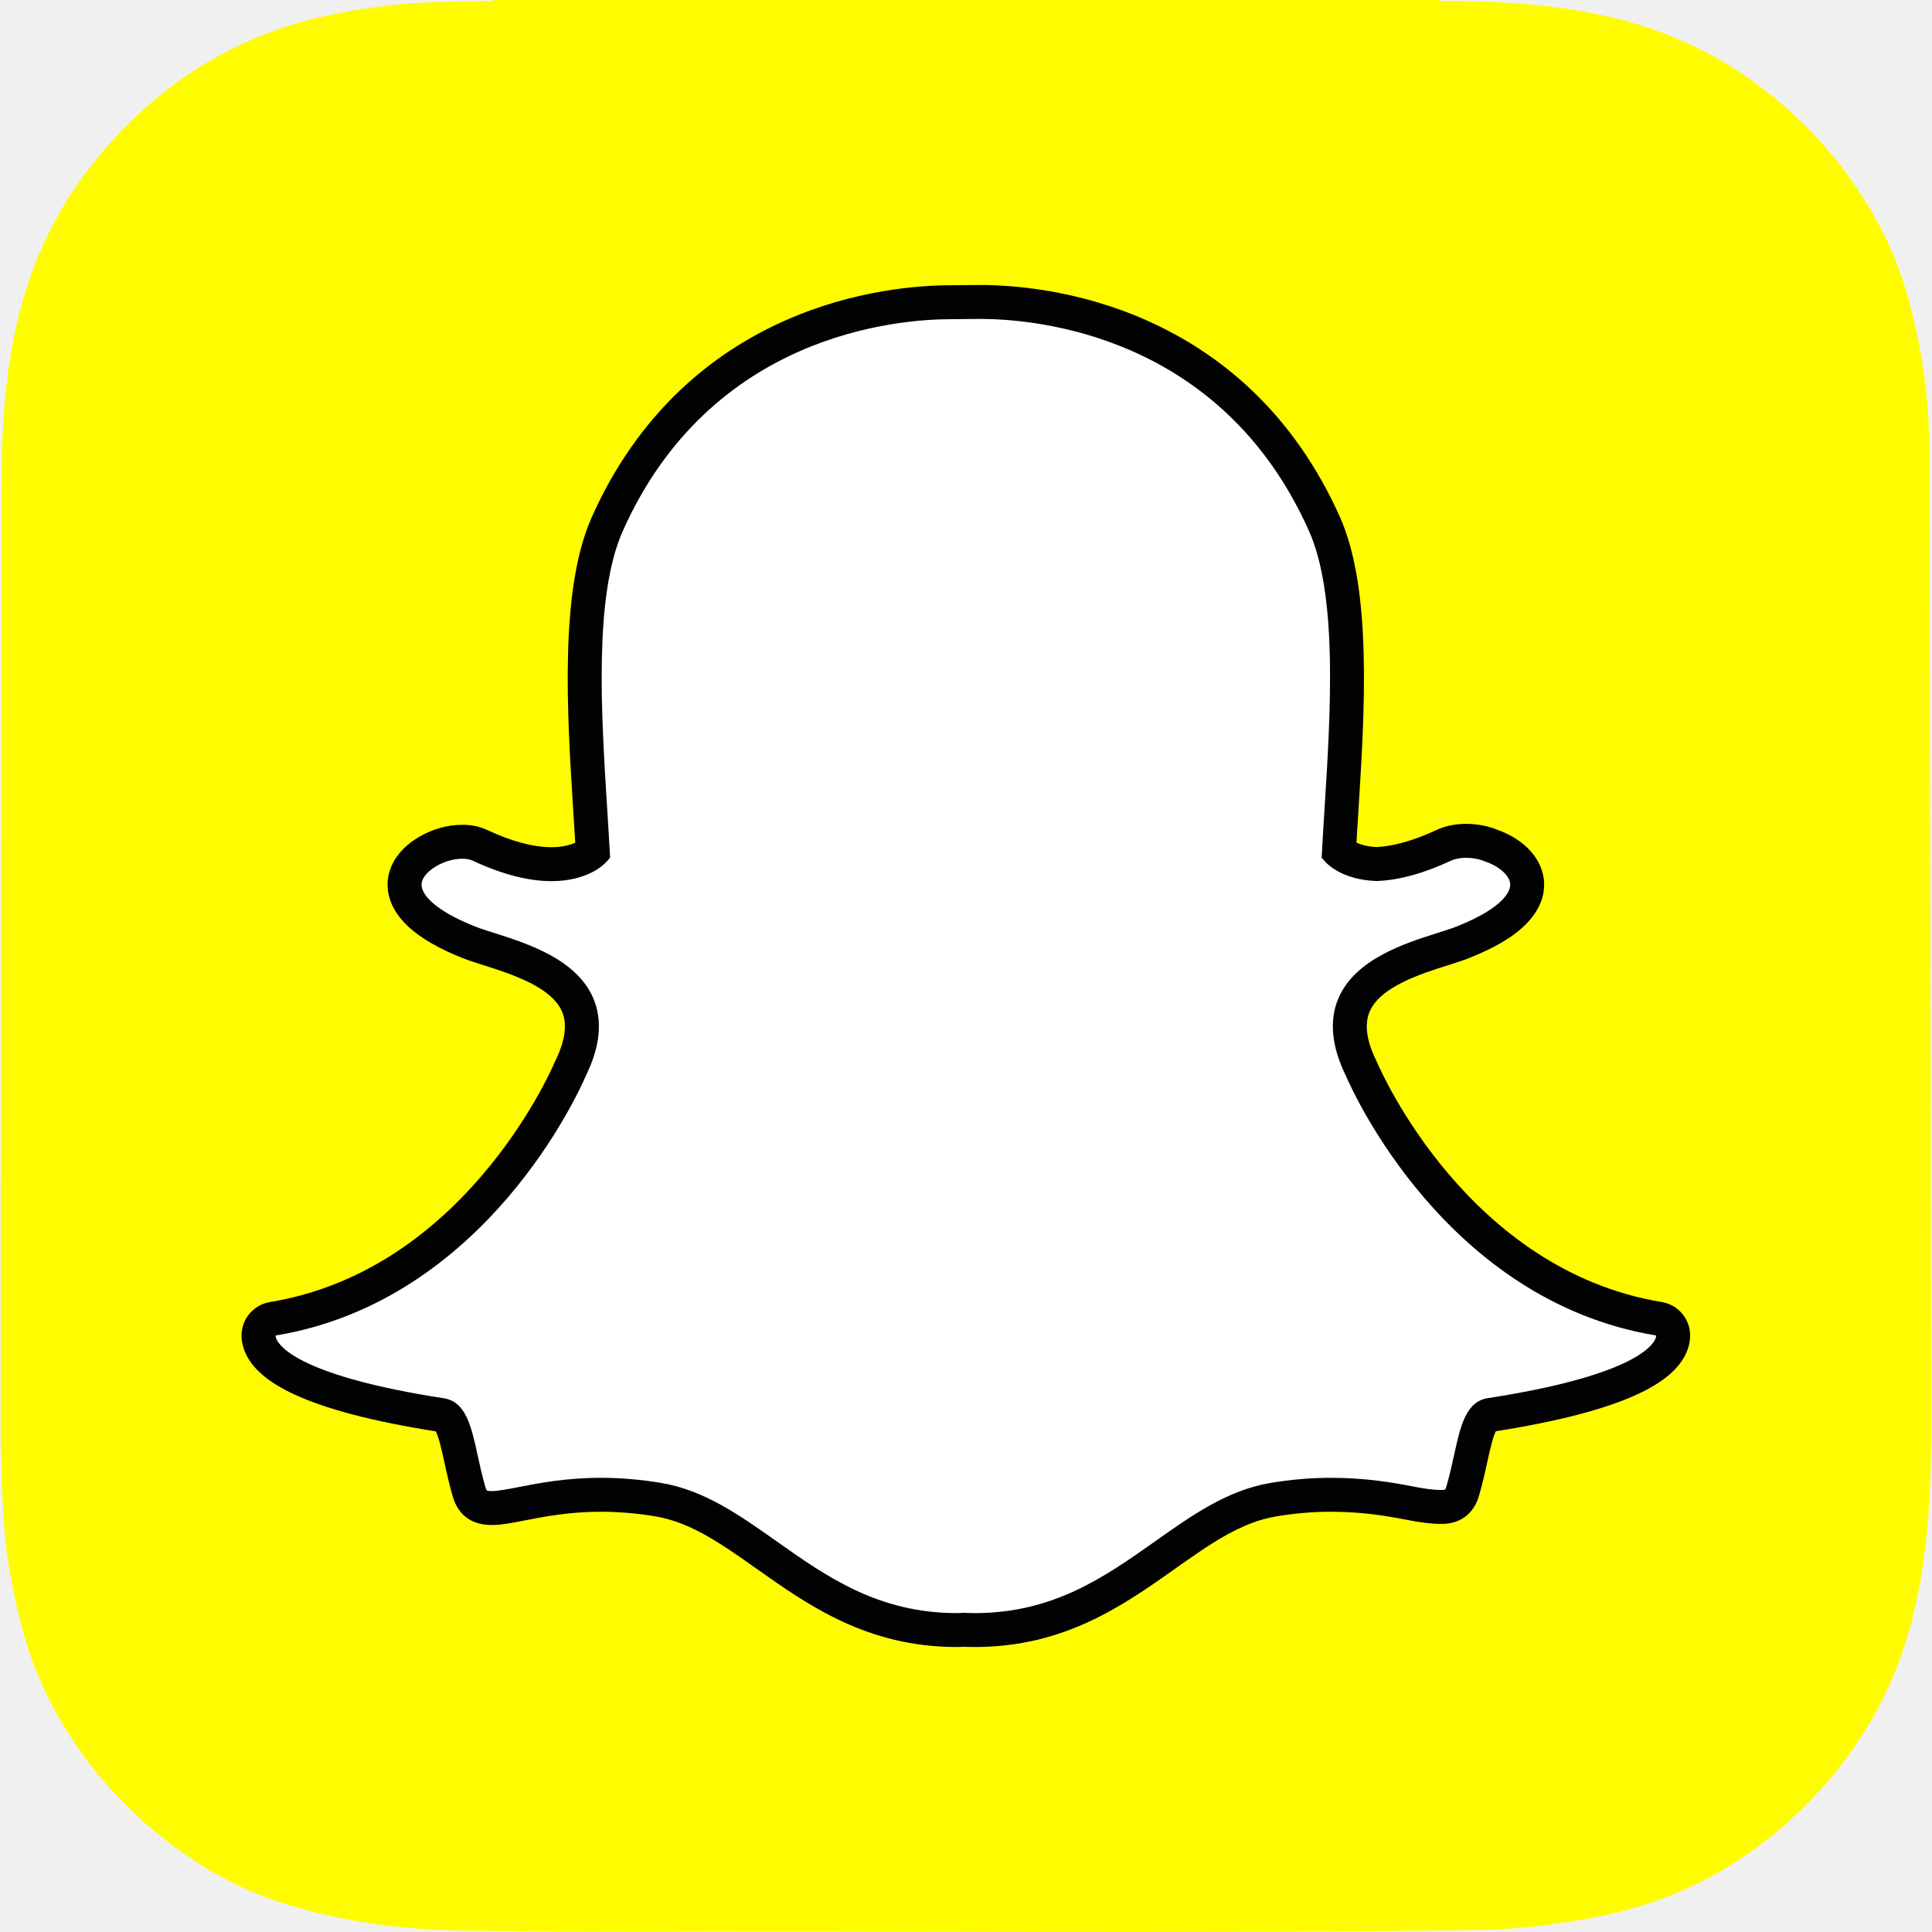
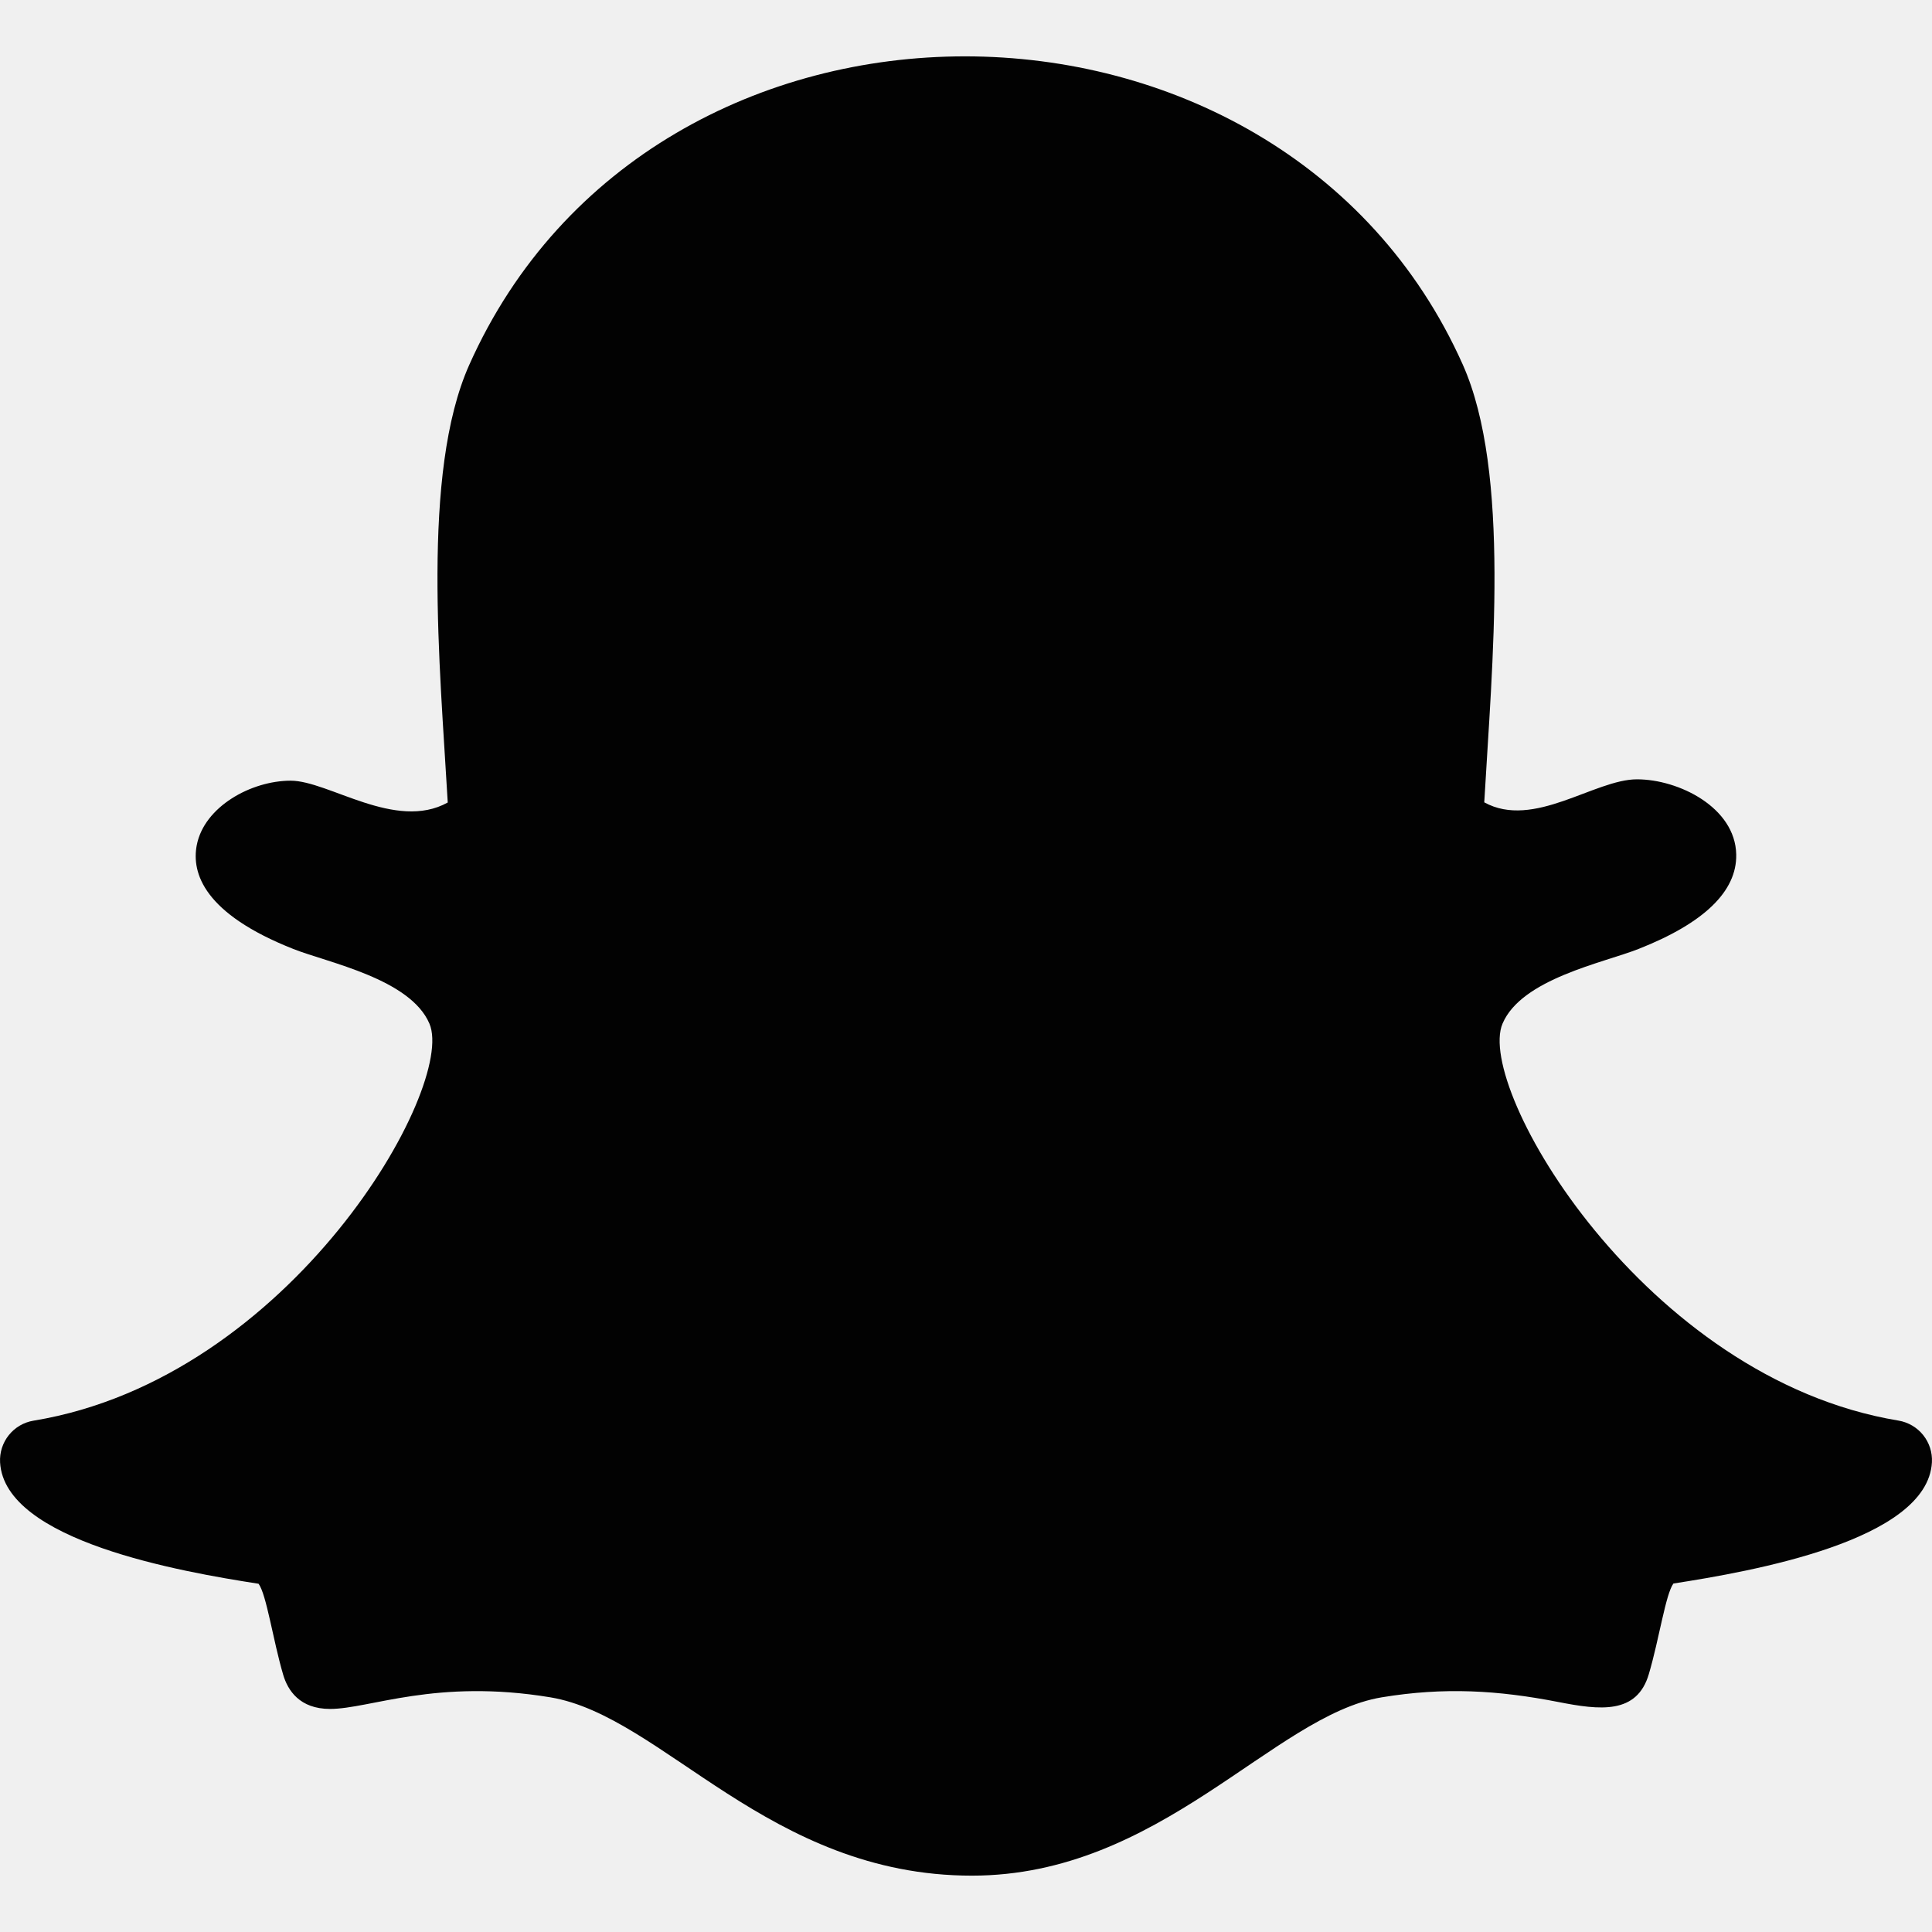
- <svg xmlns="http://www.w3.org/2000/svg" width="800px" height="800px" viewBox="147.353 39.286 514.631 514.631" version="1.1" id="Layer_1" xml:space="preserve">
-   <path style="fill:#FFFC00;" d="M147.553,423.021v0.023c0.308,11.424,0.403,22.914,2.33,34.268 c2.042,12.012,4.961,23.725,10.53,34.627c7.529,14.756,17.869,27.217,30.921,37.396c9.371,7.309,19.608,13.111,30.94,16.771 c16.524,5.33,33.571,7.373,50.867,7.473c10.791,0.068,21.575,0.338,32.37,0.293c78.395-0.33,156.792,0.566,235.189-0.484 c10.403-0.141,20.636-1.41,30.846-3.277c19.569-3.582,36.864-11.932,51.661-25.133c17.245-15.381,28.88-34.205,34.132-56.924 c3.437-14.85,4.297-29.916,4.444-45.035v-3.016c0-1.17-0.445-256.892-0.486-260.272c-0.115-9.285-0.799-18.5-2.54-27.636 c-2.117-11.133-5.108-21.981-10.439-32.053c-5.629-10.641-12.68-20.209-21.401-28.57c-13.359-12.81-28.775-21.869-46.722-26.661 c-16.21-4.327-32.747-5.285-49.405-5.27c-0.027-0.004-0.09-0.173-0.094-0.255H278.56c-0.005,0.086-0.008,0.172-0.014,0.255 c-9.454,0.173-18.922,0.102-28.328,1.268c-10.304,1.281-20.509,3.21-30.262,6.812c-15.362,5.682-28.709,14.532-40.11,26.347 c-12.917,13.386-22.022,28.867-26.853,46.894c-4.31,16.084-5.248,32.488-5.271,49.008" />
-   <path style="fill:#FFFFFF;" d="M407.001,473.488c-1.068,0-2.087-0.039-2.862-0.076c-0.615,0.053-1.25,0.076-1.886,0.076 c-22.437,0-37.439-10.607-50.678-19.973c-9.489-6.703-18.438-13.031-28.922-14.775c-5.149-0.854-10.271-1.287-15.22-1.287 c-8.917,0-15.964,1.383-21.109,2.389c-3.166,0.617-5.896,1.148-8.006,1.148c-2.21,0-4.895-0.49-6.014-4.311 c-0.887-3.014-1.523-5.934-2.137-8.746c-1.536-7.027-2.65-11.316-5.281-11.723c-28.141-4.342-44.768-10.738-48.08-18.484 c-0.347-0.814-0.541-1.633-0.584-2.443c-0.129-2.309,1.501-4.334,3.777-4.711c22.348-3.68,42.219-15.492,59.064-35.119 c13.049-15.195,19.457-29.713,20.145-31.316c0.03-0.072,0.065-0.148,0.101-0.217c3.247-6.588,3.893-12.281,1.926-16.916 c-3.626-8.551-15.635-12.361-23.58-14.882c-1.976-0.625-3.845-1.217-5.334-1.808c-7.043-2.782-18.626-8.66-17.083-16.773 c1.124-5.916,8.949-10.036,15.273-10.036c1.756,0,3.312,0.308,4.622,0.923c7.146,3.348,13.575,5.045,19.104,5.045 c6.876,0,10.197-2.618,11-3.362c-0.198-3.668-0.44-7.546-0.674-11.214c0-0.004-0.005-0.048-0.005-0.048 c-1.614-25.675-3.627-57.627,4.546-75.95c24.462-54.847,76.339-59.112,91.651-59.112c0.408,0,6.674-0.062,6.674-0.062 c0.283-0.005,0.59-0.009,0.908-0.009c15.354,0,67.339,4.27,91.816,59.15c8.173,18.335,6.158,50.314,4.539,76.016l-0.076,1.23 c-0.222,3.49-0.427,6.793-0.6,9.995c0.756,0.696,3.795,3.096,9.978,3.339c5.271-0.202,11.328-1.891,17.998-5.014 c2.062-0.968,4.345-1.169,5.895-1.169c2.343,0,4.727,0.456,6.714,1.285l0.106,0.041c5.66,2.009,9.367,6.024,9.447,10.242 c0.071,3.932-2.851,9.809-17.223,15.485c-1.472,0.583-3.35,1.179-5.334,1.808c-7.952,2.524-19.951,6.332-23.577,14.878 c-1.97,4.635-1.322,10.326,1.926,16.912c0.036,0.072,0.067,0.145,0.102,0.221c1,2.344,25.205,57.535,79.209,66.432 c2.275,0.379,3.908,2.406,3.778,4.711c-0.048,0.828-0.248,1.656-0.598,2.465c-3.289,7.703-19.915,14.09-48.064,18.438 c-2.642,0.408-3.755,4.678-5.277,11.668c-0.63,2.887-1.271,5.717-2.146,8.691c-0.819,2.797-2.641,4.164-5.567,4.164h-0.441 c-1.905,0-4.604-0.346-8.008-1.012c-5.95-1.158-12.623-2.236-21.109-2.236c-4.948,0-10.069,0.434-15.224,1.287 c-10.473,1.744-19.421,8.062-28.893,14.758C444.443,462.88,429.436,473.488,407.001,473.488" />
-   <path style="fill:#020202;" d="M408.336,124.235c14.455,0,64.231,3.883,87.688,56.472c7.724,17.317,5.744,48.686,4.156,73.885 c-0.248,3.999-0.494,7.875-0.694,11.576l-0.084,1.591l1.062,1.185c0.429,0.476,4.444,4.672,13.374,5.017l0.144,0.008l0.15-0.003 c5.904-0.225,12.554-2.059,19.776-5.442c1.064-0.498,2.48-0.741,3.978-0.741c1.707,0,3.521,0.321,5.017,0.951l0.226,0.09 c3.787,1.327,6.464,3.829,6.505,6.093c0.022,1.28-0.935,5.891-14.359,11.194c-1.312,0.518-3.039,1.069-5.041,1.7 c-8.736,2.774-21.934,6.96-26.376,17.427c-2.501,5.896-1.816,12.854,2.034,20.678c1.584,3.697,26.52,59.865,82.631,69.111 c-0.011,0.266-0.079,0.557-0.229,0.9c-0.951,2.24-6.996,9.979-44.612,15.783c-5.886,0.902-7.328,7.5-9,15.17 c-0.604,2.746-1.218,5.518-2.062,8.381c-0.258,0.865-0.306,0.914-1.233,0.914c-0.128,0-0.278,0-0.442,0 c-1.668,0-4.2-0.346-7.135-0.922c-5.345-1.041-12.647-2.318-21.982-2.318c-5.21,0-10.577,0.453-15.962,1.352 c-11.511,1.914-20.872,8.535-30.786,15.543c-13.314,9.408-27.075,19.143-48.071,19.143c-0.917,0-1.812-0.031-2.709-0.076 l-0.236-0.01l-0.237,0.018c-0.515,0.045-1.034,0.068-1.564,0.068c-20.993,0-34.76-9.732-48.068-19.143 c-9.916-7.008-19.282-13.629-30.791-15.543c-5.38-0.896-10.752-1.352-15.959-1.352c-9.333,0-16.644,1.428-21.978,2.471 c-2.935,0.574-5.476,1.066-7.139,1.066c-1.362,0-1.388-0.08-1.676-1.064c-0.844-2.865-1.461-5.703-2.062-8.445 c-1.676-7.678-3.119-14.312-9.002-15.215c-37.613-5.809-43.659-13.561-44.613-15.795c-0.149-0.352-0.216-0.652-0.231-0.918 c56.11-9.238,81.041-65.408,82.63-69.119c3.857-7.818,4.541-14.775,2.032-20.678c-4.442-10.461-17.638-14.653-26.368-17.422 c-2.007-0.635-3.735-1.187-5.048-1.705c-11.336-4.479-14.823-8.991-14.305-11.725c0.601-3.153,6.067-6.359,10.837-6.359 c1.072,0,2.012,0.173,2.707,0.498c7.747,3.631,14.819,5.472,21.022,5.472c9.751,0,14.091-4.537,14.557-5.055l1.057-1.182 l-0.085-1.583c-0.197-3.699-0.44-7.574-0.696-11.565c-1.583-25.205-3.563-56.553,4.158-73.871 c23.37-52.396,72.903-56.435,87.525-56.435c0.36,0,6.717-0.065,6.717-0.065C407.744,124.239,408.033,124.235,408.336,124.235 M408.336,115.197h-0.017c-0.333,0-0.646,0-0.944,0.004c-2.376,0.024-6.282,0.062-6.633,0.066c-8.566,0-25.705,1.21-44.115,9.336 c-10.526,4.643-19.994,10.921-28.14,18.66c-9.712,9.221-17.624,20.59-23.512,33.796c-8.623,19.336-6.576,51.905-4.932,78.078 l0.006,0.041c0.176,2.803,0.361,5.73,0.53,8.582c-1.265,0.581-3.316,1.194-6.339,1.194c-4.864,0-10.648-1.555-17.187-4.619 c-1.924-0.896-4.12-1.349-6.543-1.349c-3.893,0-7.997,1.146-11.557,3.239c-4.479,2.63-7.373,6.347-8.159,10.468 c-0.518,2.726-0.493,8.114,5.492,13.578c3.292,3.008,8.128,5.782,14.37,8.249c1.638,0.645,3.582,1.261,5.641,1.914 c7.145,2.271,17.959,5.702,20.779,12.339c1.429,3.365,0.814,7.793-1.823,13.145c-0.069,0.146-0.138,0.289-0.201,0.439 c-0.659,1.539-6.807,15.465-19.418,30.152c-7.166,8.352-15.059,15.332-23.447,20.752c-10.238,6.617-21.316,10.943-32.923,12.855 c-4.558,0.748-7.813,4.809-7.559,9.424c0.078,1.33,0.39,2.656,0.931,3.939c0.004,0.008,0.009,0.016,0.013,0.023 c1.843,4.311,6.116,7.973,13.063,11.203c8.489,3.943,21.185,7.26,37.732,9.855c0.836,1.59,1.704,5.586,2.305,8.322 c0.629,2.908,1.285,5.898,2.22,9.074c1.009,3.441,3.626,7.553,10.349,7.553c2.548,0,5.478-0.574,8.871-1.232 c4.969-0.975,11.764-2.305,20.245-2.305c4.702,0,9.575,0.414,14.48,1.229c9.455,1.574,17.606,7.332,27.037,14 c13.804,9.758,29.429,20.803,53.302,20.803c0.651,0,1.304-0.021,1.949-0.066c0.789,0.037,1.767,0.066,2.799,0.066 c23.88,0,39.501-11.049,53.29-20.799l0.022-0.02c9.433-6.66,17.575-12.41,27.027-13.984c4.903-0.814,9.775-1.229,14.479-1.229 c8.102,0,14.517,1.033,20.245,2.15c3.738,0.736,6.643,1.09,8.872,1.09l0.218,0.004h0.226c4.917,0,8.53-2.699,9.909-7.422 c0.916-3.109,1.57-6.029,2.215-8.986c0.562-2.564,1.46-6.674,2.296-8.281c16.558-2.6,29.249-5.91,37.739-9.852 c6.931-3.215,11.199-6.873,13.053-11.166c0.556-1.287,0.881-2.621,0.954-3.979c0.261-4.607-2.999-8.676-7.56-9.424 c-51.585-8.502-74.824-61.506-75.785-63.758c-0.062-0.148-0.132-0.295-0.205-0.438c-2.637-5.354-3.246-9.777-1.816-13.148 c2.814-6.631,13.621-10.062,20.771-12.332c2.07-0.652,4.021-1.272,5.646-1.914c7.039-2.78,12.07-5.796,15.389-9.221 c3.964-4.083,4.736-7.995,4.688-10.555c-0.121-6.194-4.856-11.698-12.388-14.393c-2.544-1.052-5.445-1.607-8.399-1.607 c-2.011,0-4.989,0.276-7.808,1.592c-6.035,2.824-11.441,4.368-16.082,4.588c-2.468-0.125-4.199-0.66-5.32-1.171 c0.141-2.416,0.297-4.898,0.458-7.486l0.067-1.108c1.653-26.19,3.707-58.784-4.92-78.134c-5.913-13.253-13.853-24.651-23.604-33.892 c-8.178-7.744-17.678-14.021-28.242-18.661C434.052,116.402,416.914,115.197,408.336,115.197" />
-   <rect x="147.553" y="39.443" style="fill:none;" width="514.231" height="514.23" />
+ <svg xmlns="http://www.w3.org/2000/svg" width="24" height="24" viewBox="0 0 24 24">
+   <path d="M5.829 4.533c-.6 1.344-.363 3.752-.267 5.436-.648.359-1.48-.271-1.951-.271-.49 0-1.075.322-1.167.802-.066.346.089.85 1.201 1.289.43.17 1.453.37 1.69.928.333.784-1.71 4.403-4.918 4.931-.251.041-.43.265-.416.519.056.975 2.242 1.357 3.211 1.507.099.134.179.7.306 1.131.057.193.204.424.582.424.493 0 1.312-.38 2.738-.144 1.398.233 2.712 2.215 5.235 2.215 2.345 0 3.744-1.991 5.09-2.215.779-.129 1.448-.088 2.196.058.515.101.977.157 1.124-.349.129-.437.208-.992.305-1.123.96-.149 3.156-.53 3.211-1.505.014-.254-.165-.477-.416-.519-3.154-.52-5.259-4.128-4.918-4.931.236-.557 1.252-.755 1.69-.928.814-.321 1.222-.716 1.213-1.173-.011-.585-.715-.934-1.233-.934-.527 0-1.284.624-1.897.286.096-1.698.332-4.095-.267-5.438-1.135-2.543-3.66-3.829-6.184-3.829-2.508 0-5.014 1.268-6.158 3.833z" fill="#020202" />
</svg>
